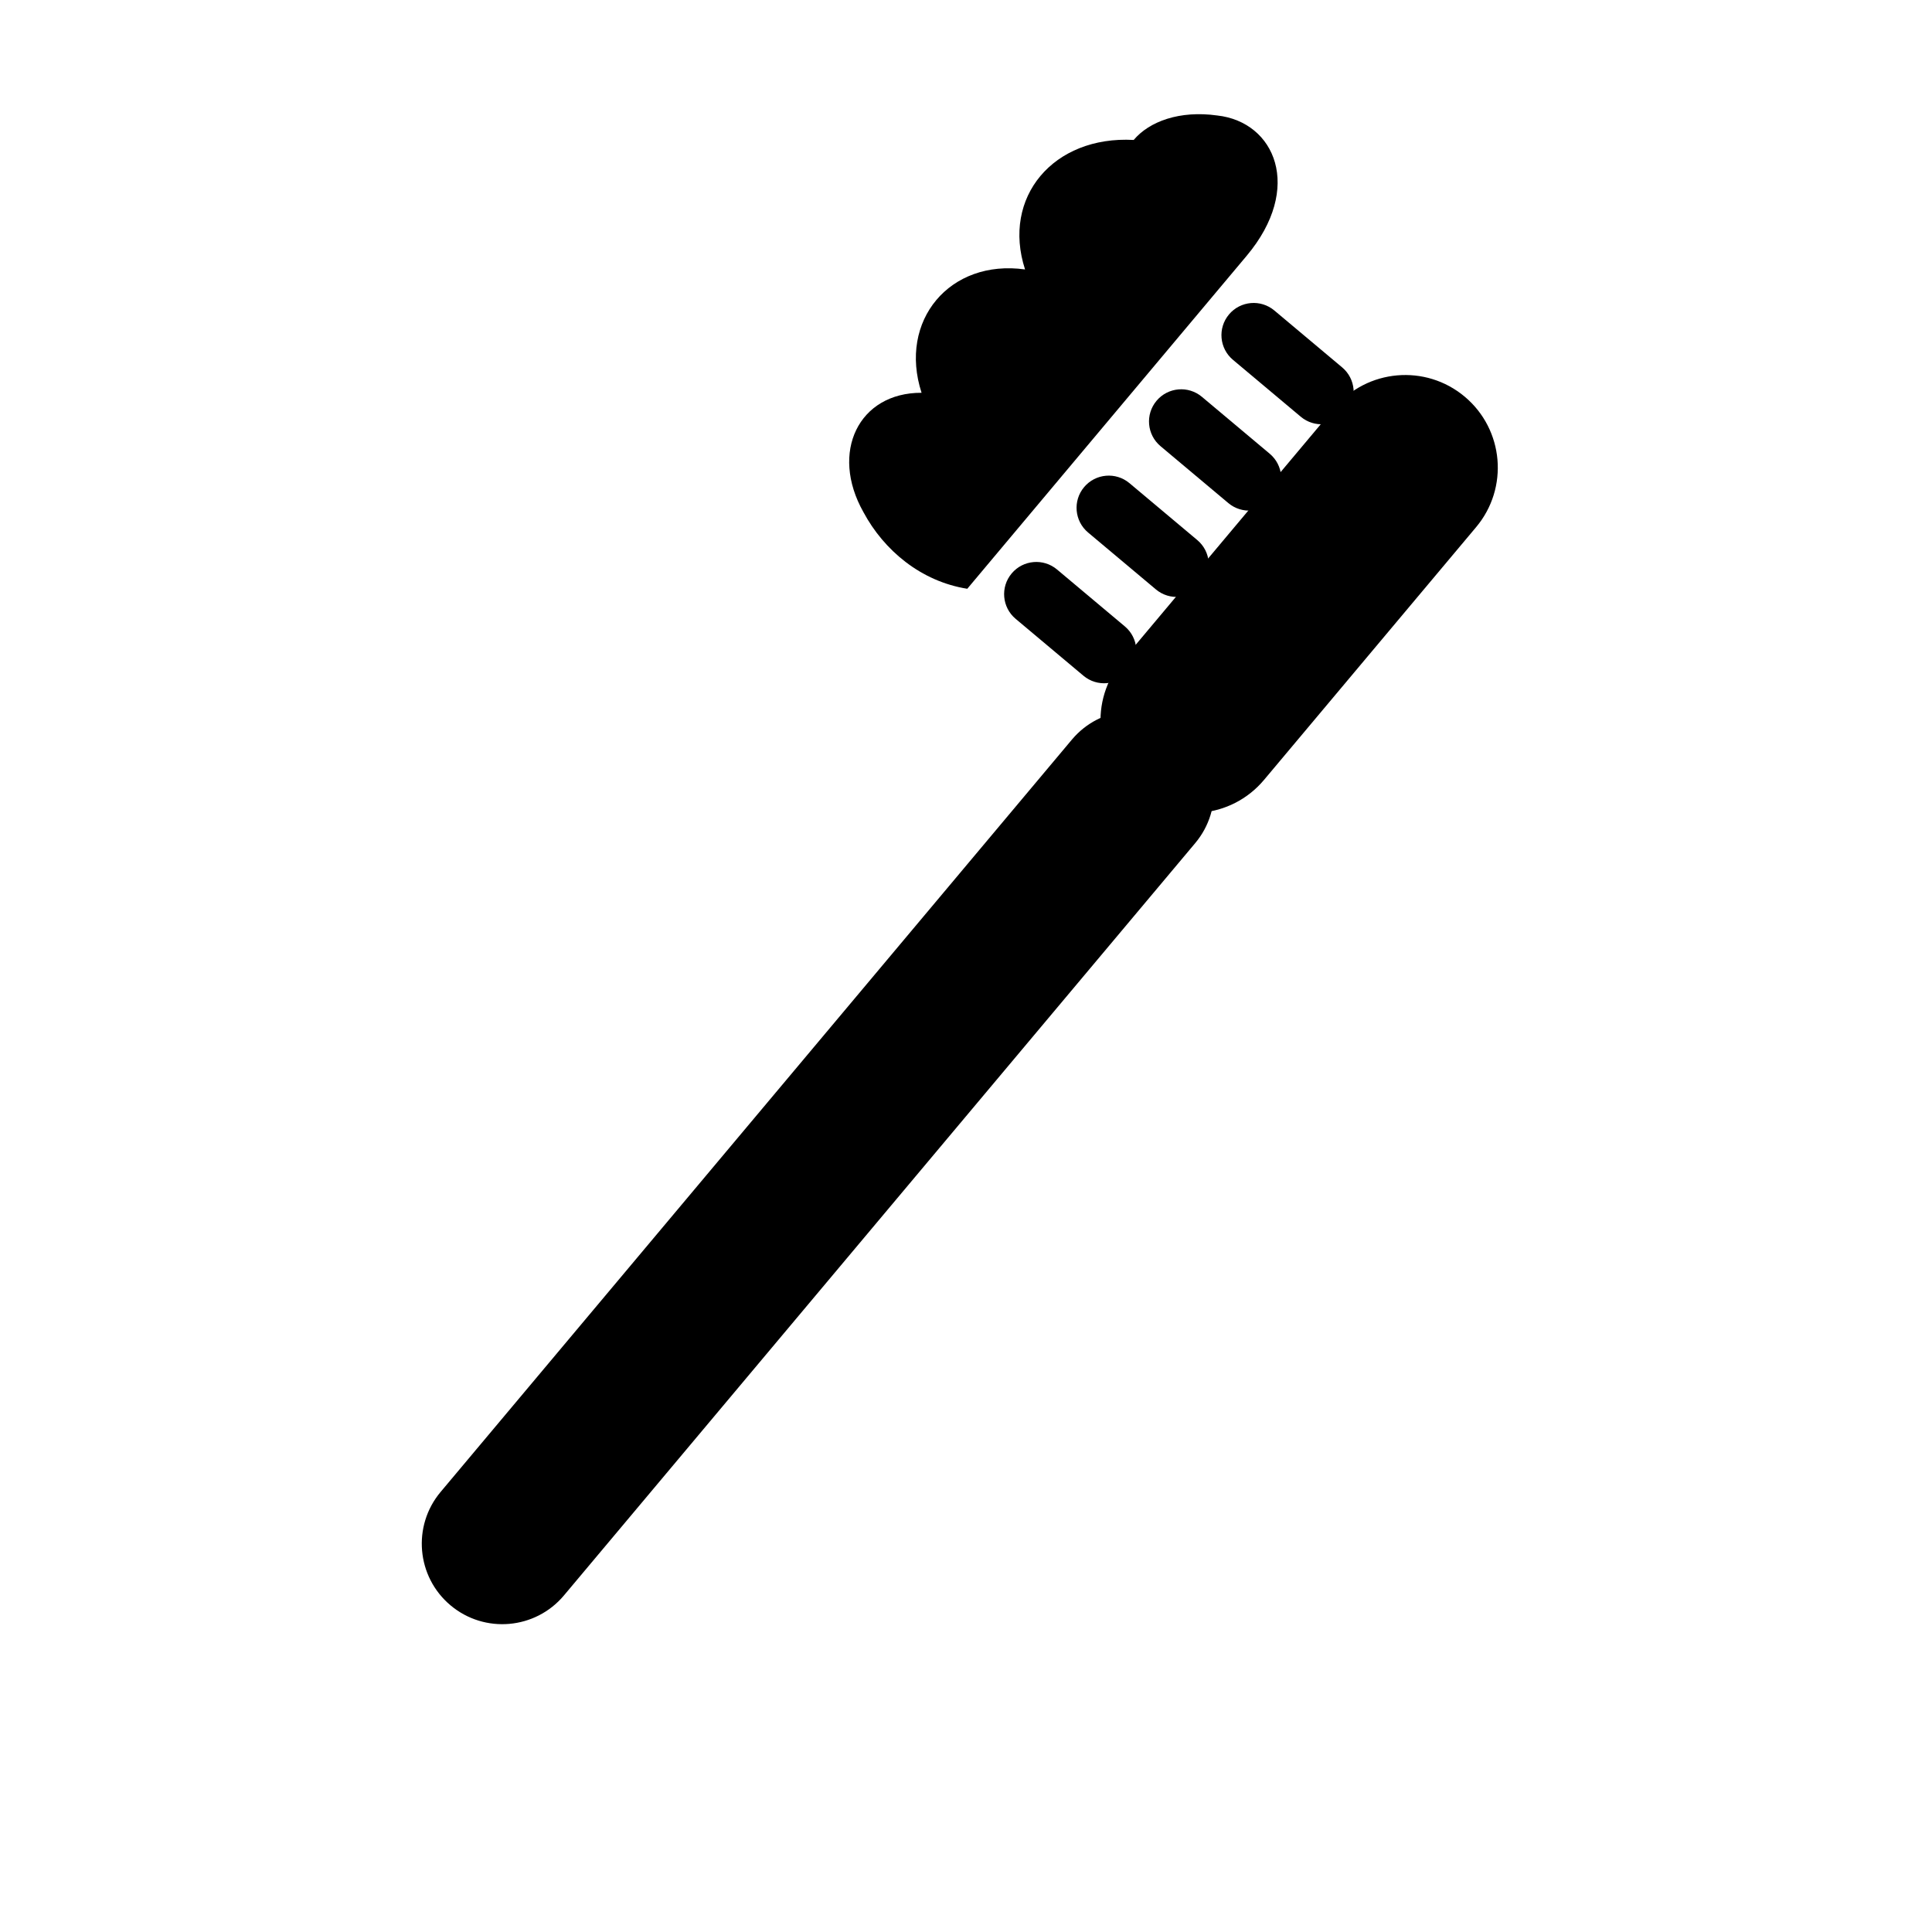
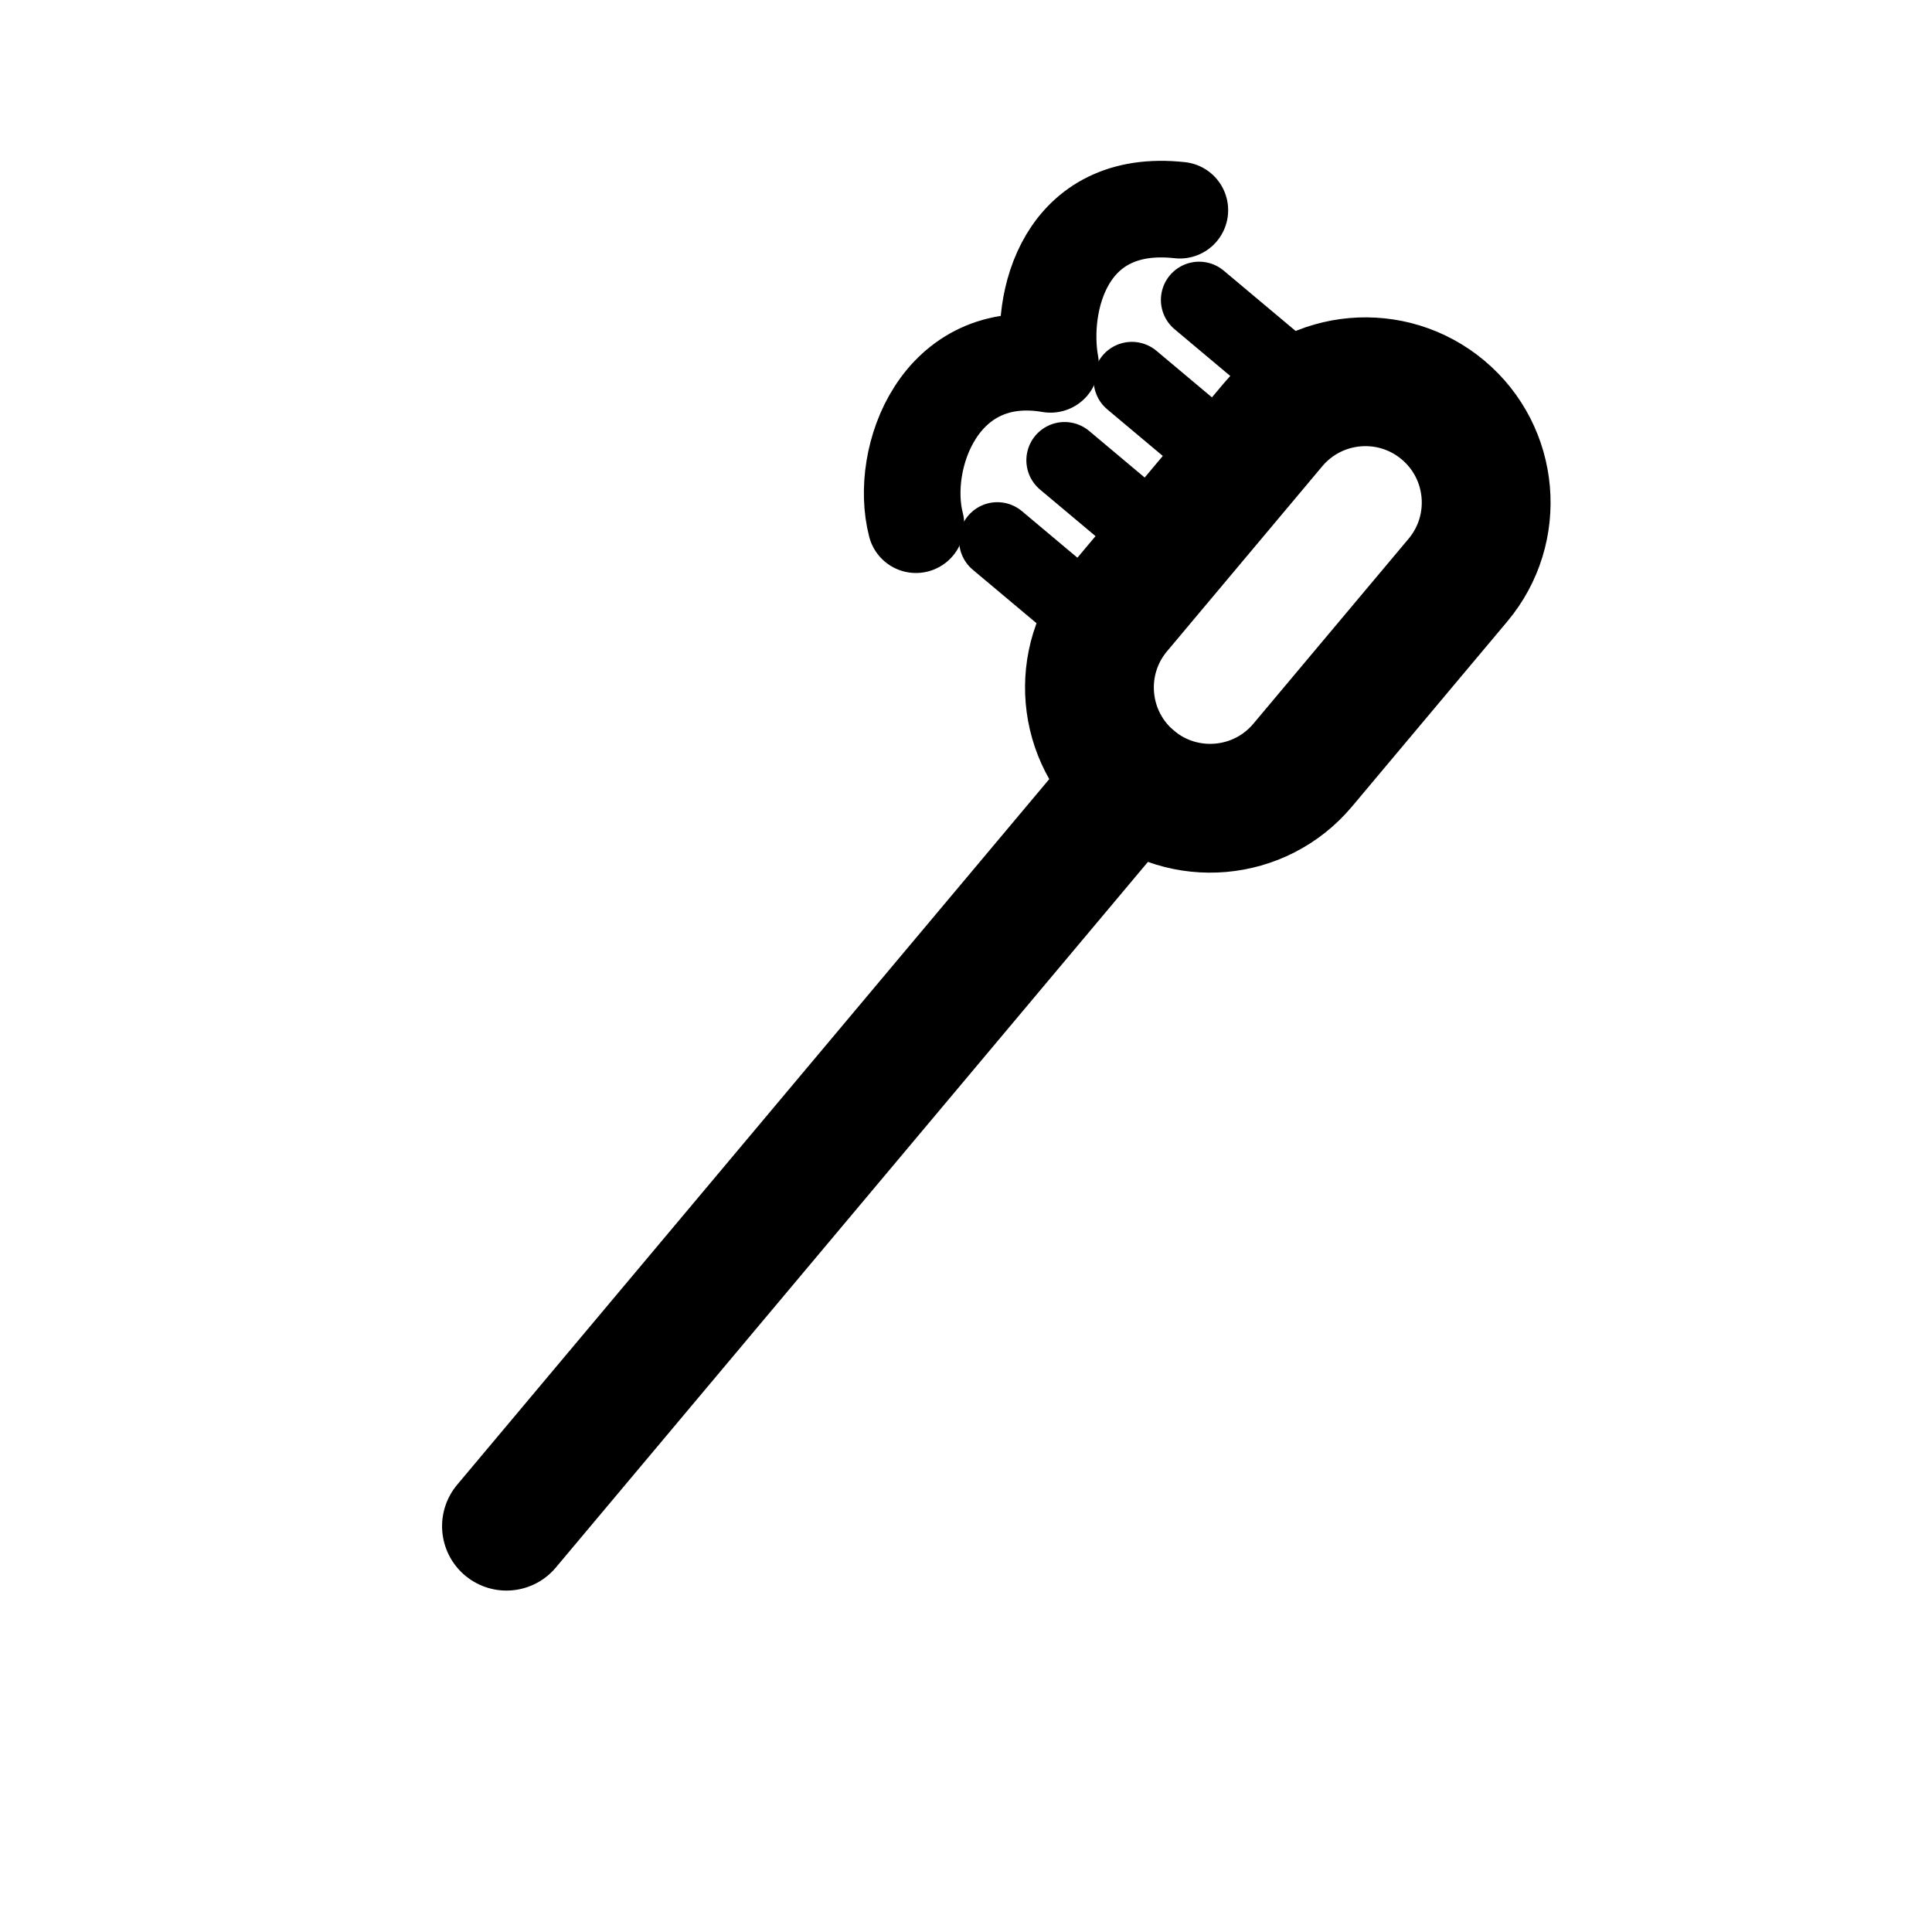
- <svg xmlns="http://www.w3.org/2000/svg" width="24" height="24" viewBox="0 0 24 24" fill="currentColor" stroke="none">
+ <svg xmlns="http://www.w3.org/2000/svg" width="24" height="24" viewBox="0 0 24 24" fill="none" stroke="currentColor" stroke-width="1.6" stroke-linecap="round" stroke-linejoin="round">
  <g transform="rotate(40 12 12)">
-     <rect x="11.2" y="8" width="2" height="14.2" rx="1" />
-     <rect x="11.05" y="2.6" width="2.3" height="6.4" rx="1.15" />
-     <rect x="9.3" y="3.3" width="1.9" height="0.8" rx="0.4" />
-     <rect x="9.3" y="4.7" width="1.9" height="0.8" rx="0.4" />
-     <rect x="9.3" y="6.1" width="1.9" height="0.8" rx="0.4" />
-     <rect x="9.3" y="7.5" width="1.9" height="0.8" rx="0.4" />
-     <path d="M9.0 8.4V3.0C9.0 1.9 8.2 1.5 7.6 1.9C7.2 2.15 7.0 2.5 7.0 2.8C6.2 3.4 6.2 4.4 7.0 4.9C6.2 5.4 6.2 6.4 7.0 6.9C6.4 7.4 6.6 8.2 7.4 8.5C7.9 8.7 8.5 8.7 9.0 8.4Z" />
+     <path d="M12.1 8.9V21" />
+     <rect x="10.6" y="2.9" width="3" height="6" rx="1.5" />
+     <path d="M10.5 3.8H8.9M10.5 5.1H8.9M10.5 6.4H8.9M10.5 7.7H8.9" stroke-width=".95" />
+     <path d="M8 3.1C6.8 3.9 7.4 5.1 8 5.6C6.8 6.3 7.3 7.7 8 8.2" stroke-width="1.2" />
  </g>
</svg>
